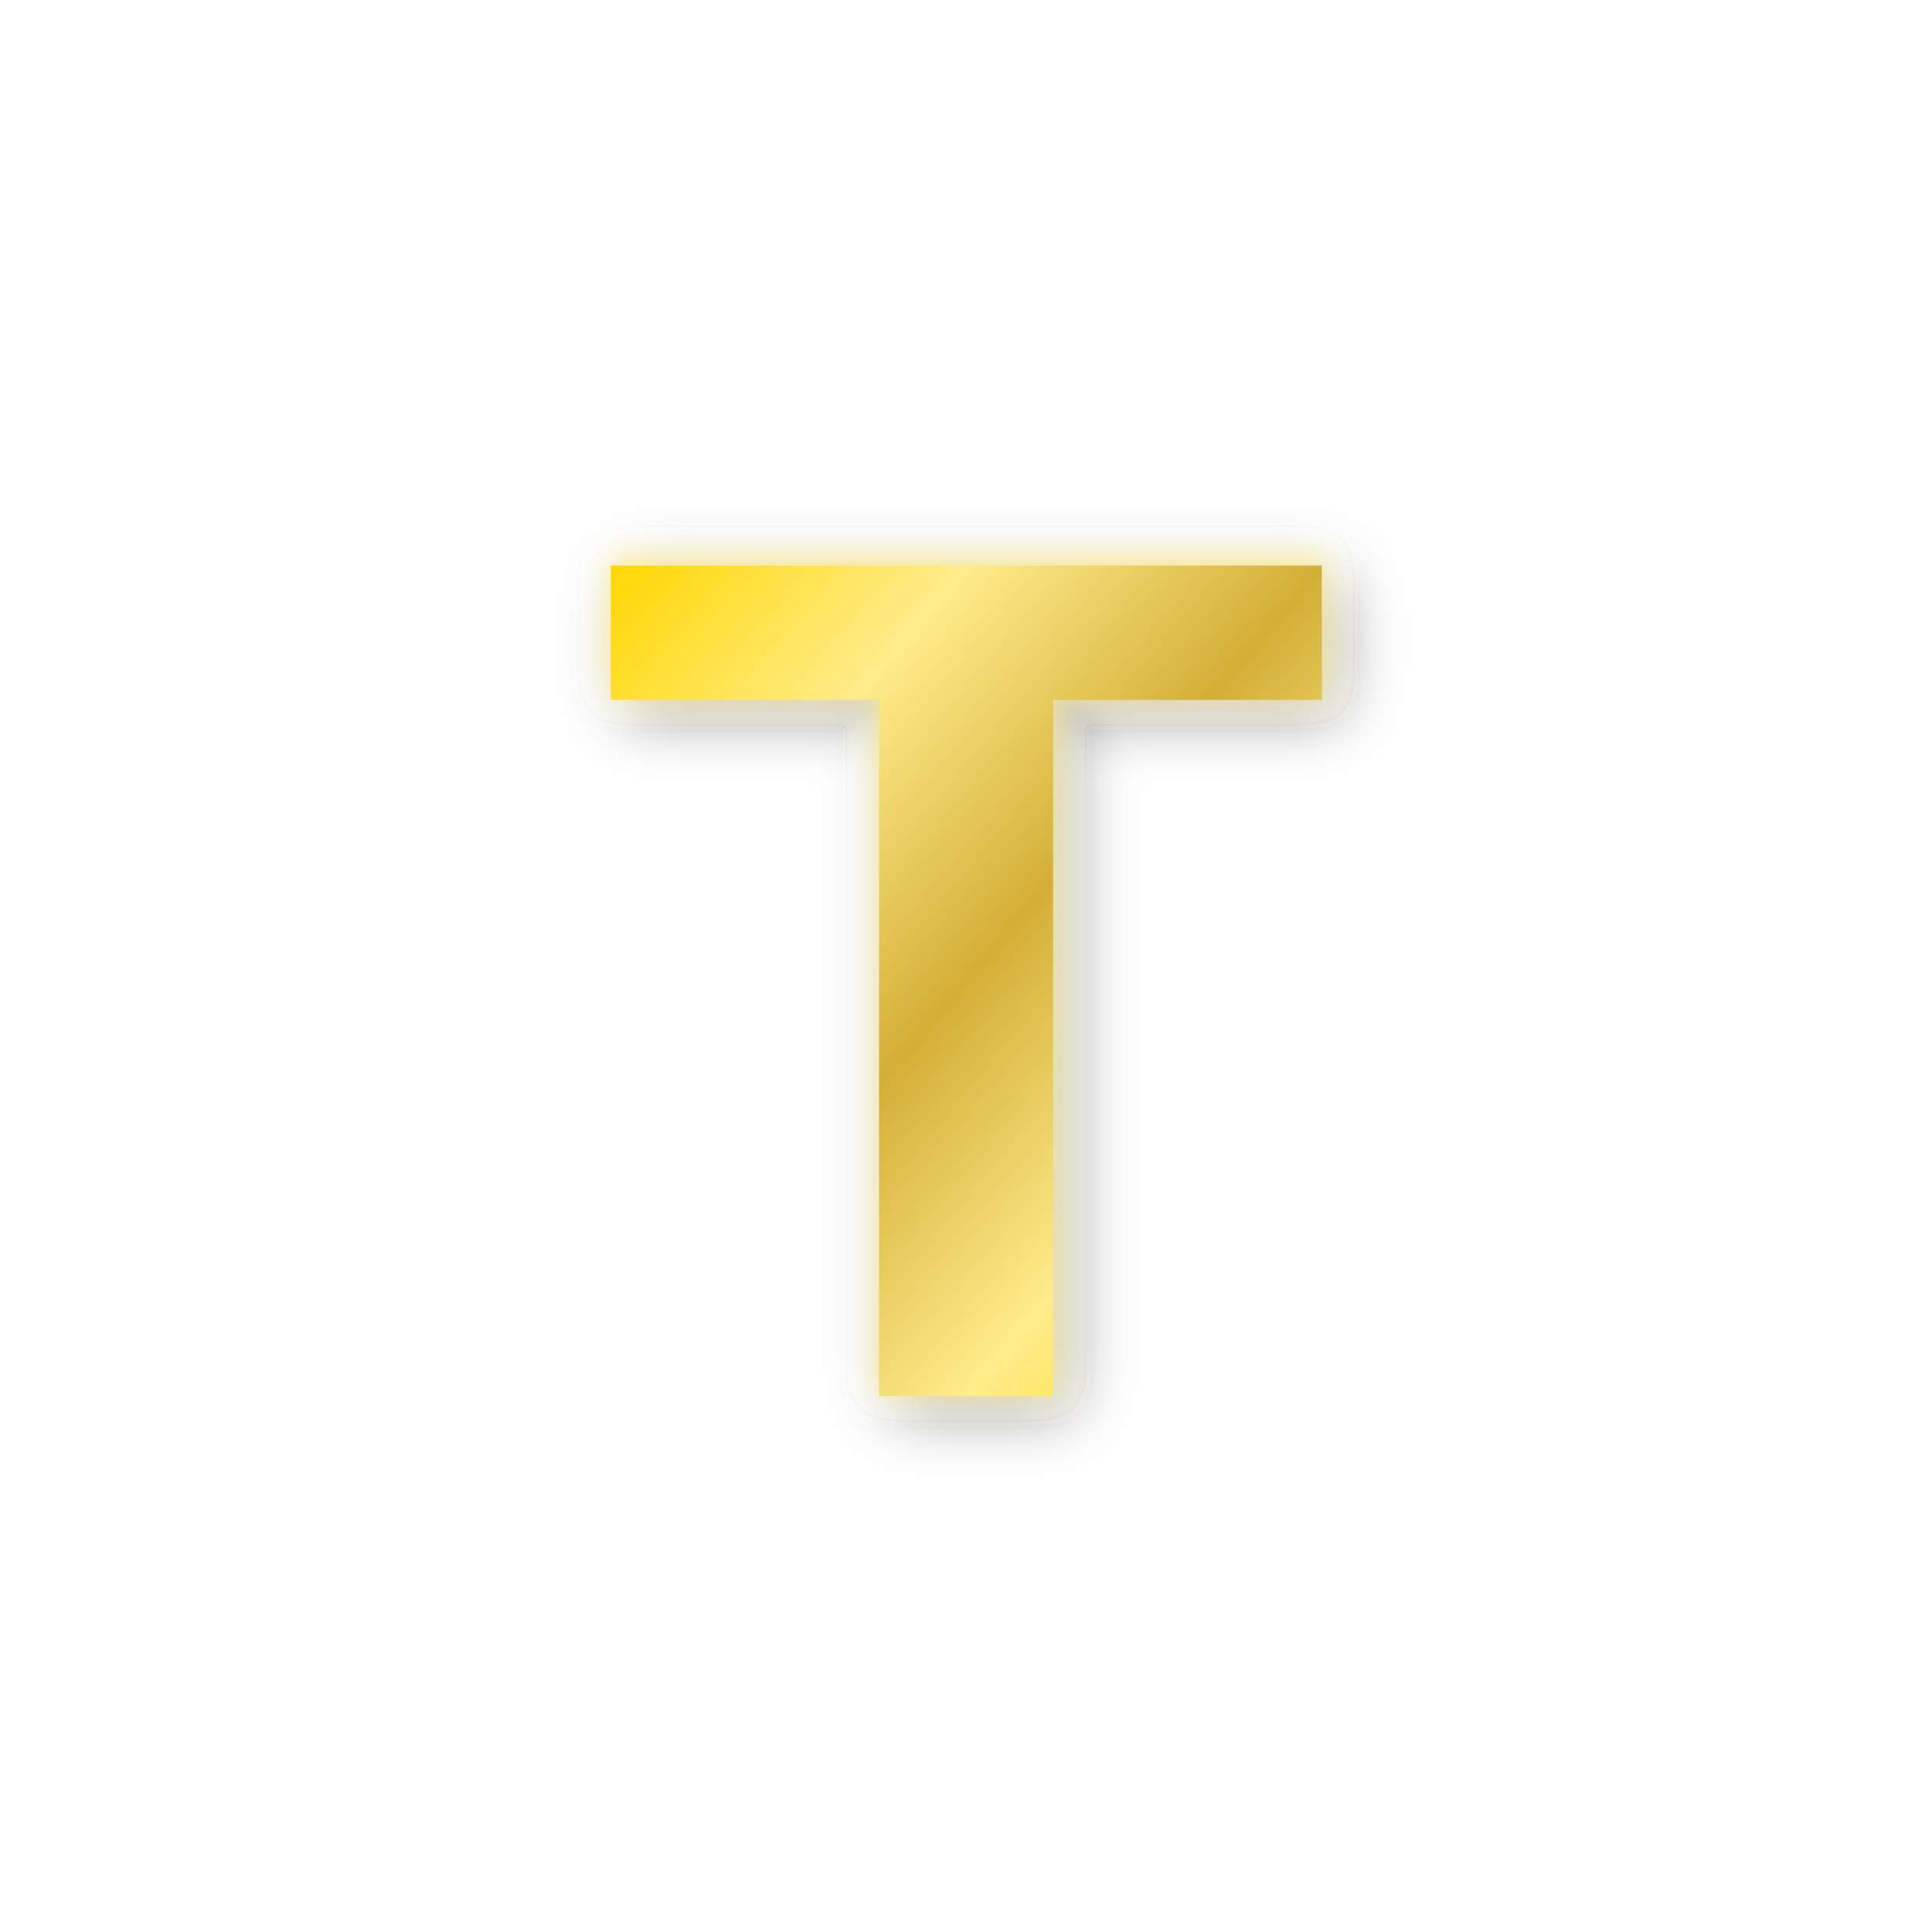
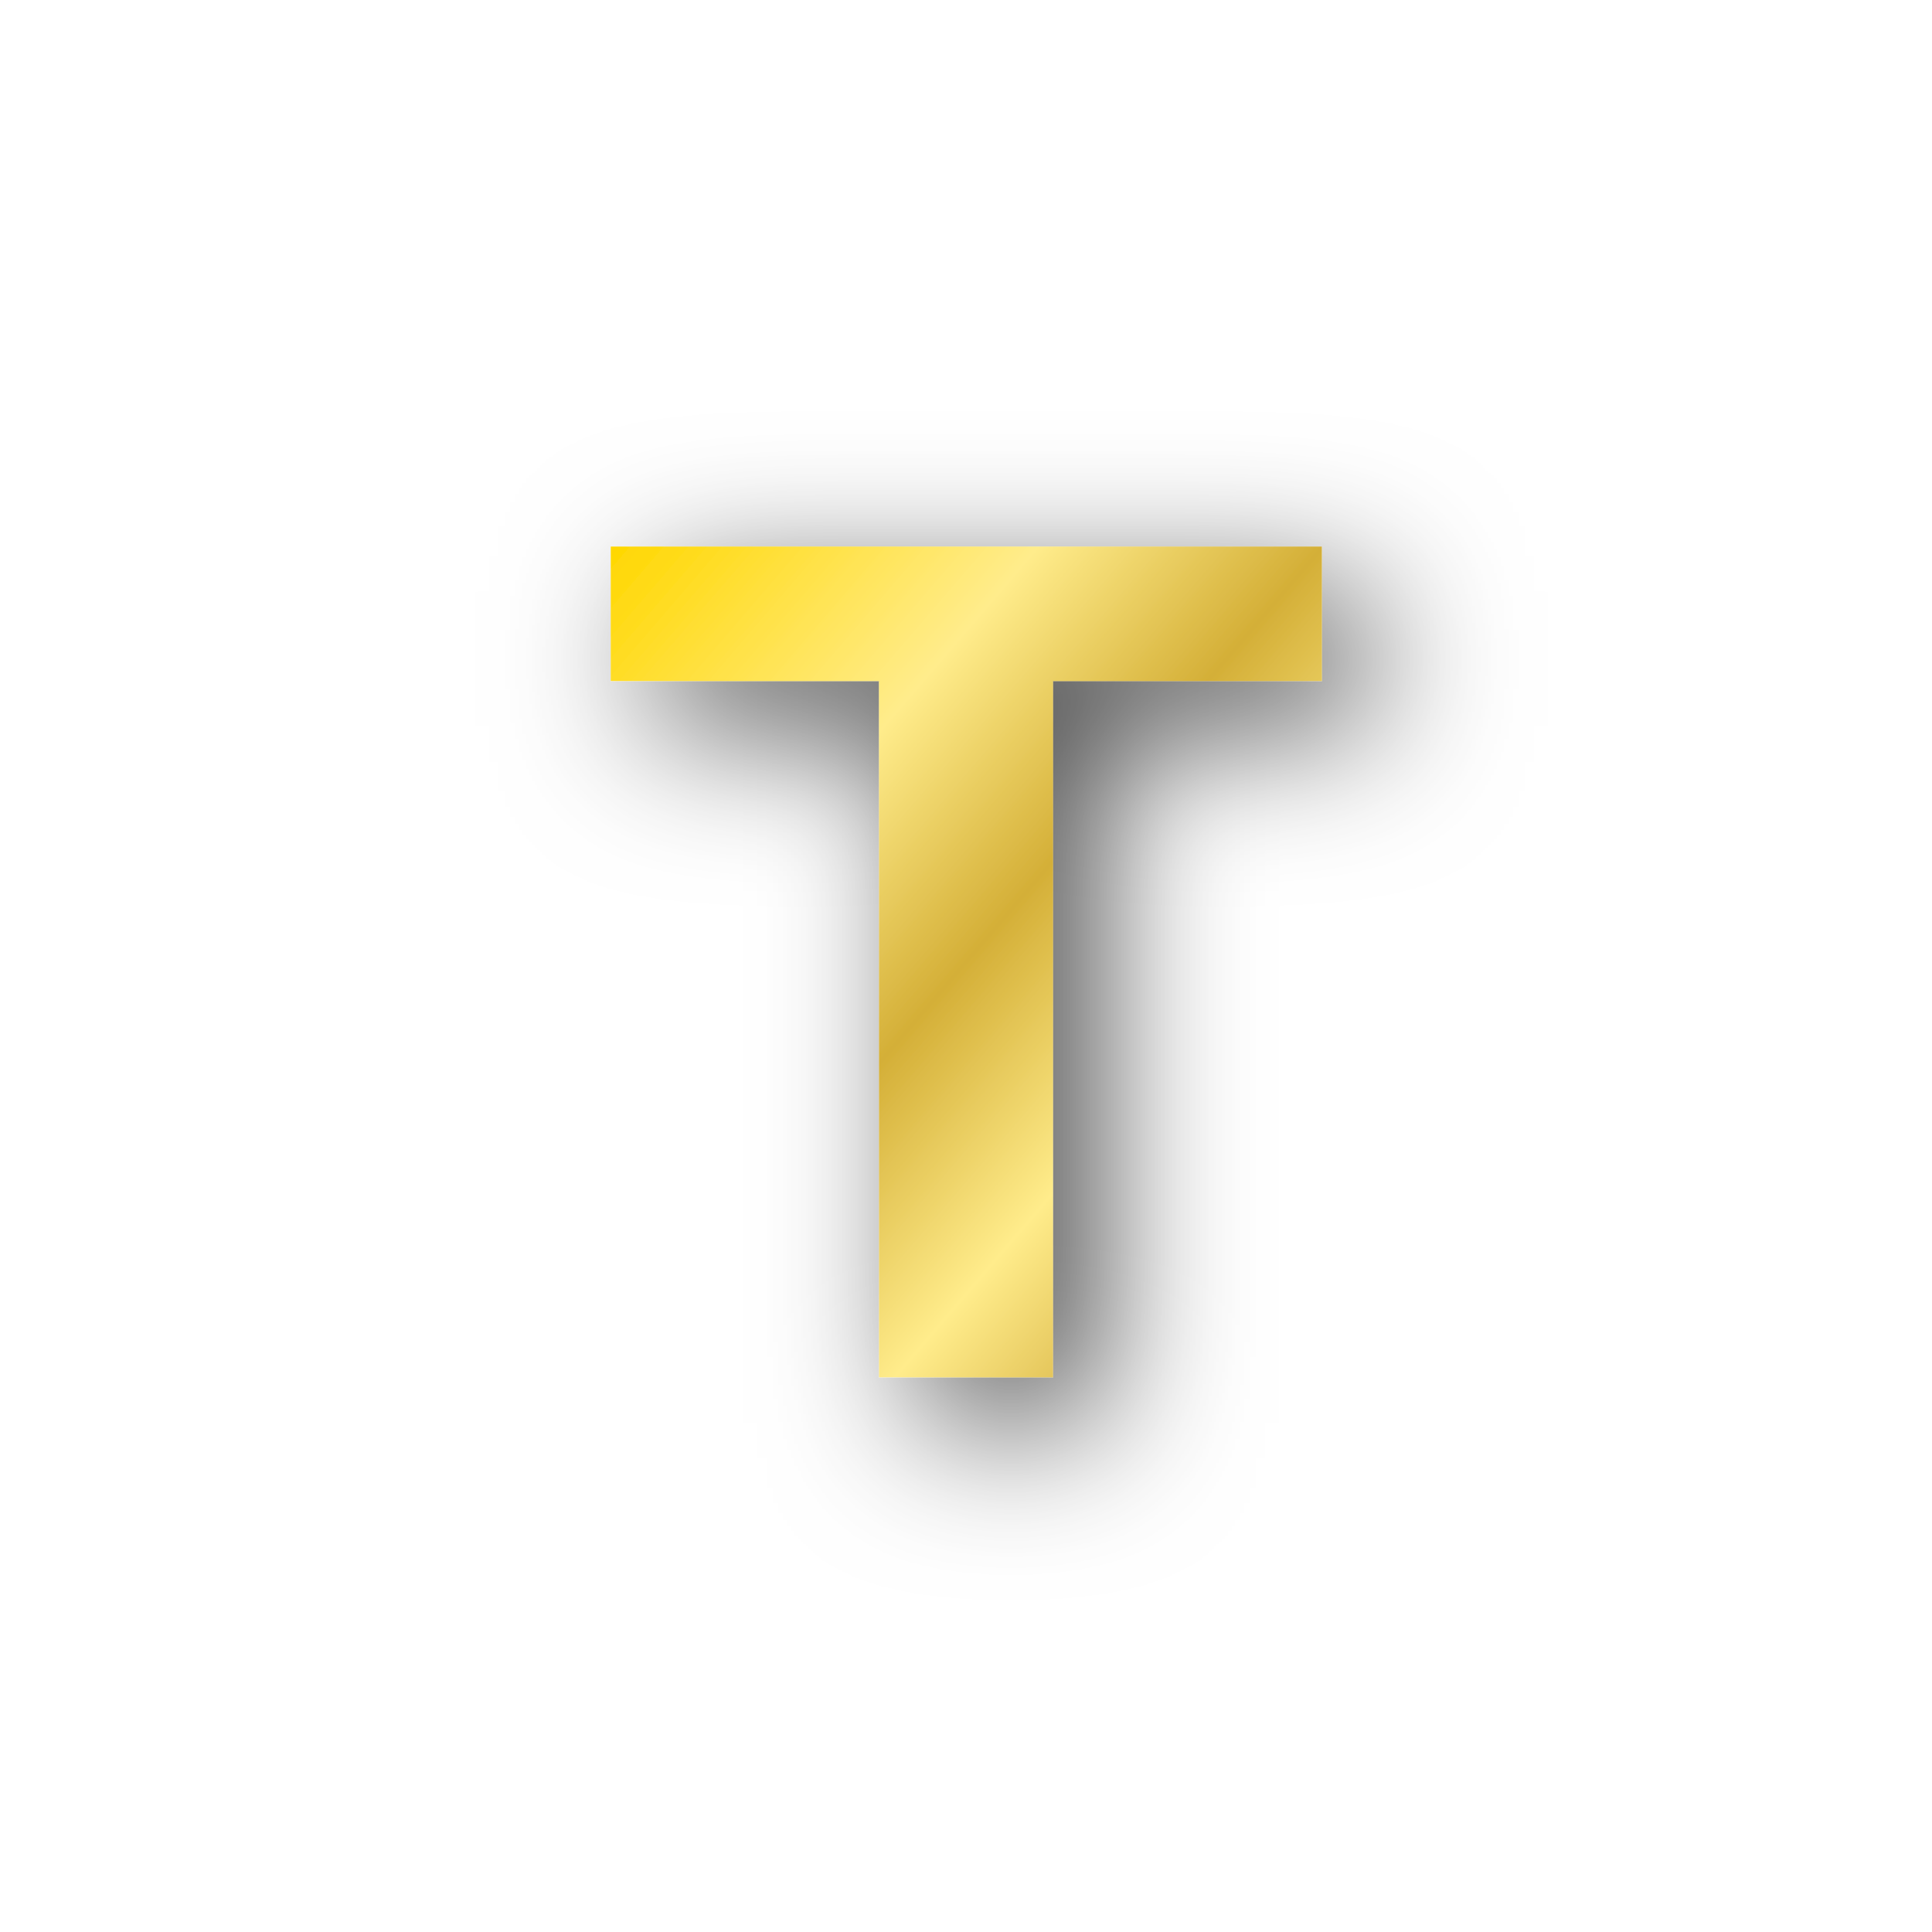
<svg xmlns="http://www.w3.org/2000/svg" width="512" height="512" viewBox="0 0 512 512">
  <defs>
    <linearGradient id="goldGradient" x1="0%" y1="0%" x2="100%" y2="100%">
      <stop offset="0%" style="stop-color:#FFD700;stop-opacity:1" />
-       <stop offset="25%" style="stop-color:#FFEC8B;stop-opacity:1" />
+       <stop offset="30%" style="stop-color:#FFEC8B;stop-opacity:1" />
      <stop offset="50%" style="stop-color:#D4AF37;stop-opacity:1" />
-       <stop offset="75%" style="stop-color:#FFEC8B;stop-opacity:1" />
-       <stop offset="100%" style="stop-color:#FFD700;stop-opacity:1" />
+       <stop offset="70%" style="stop-color:#FFEC8B;stop-opacity:1" />
+       <stop offset="100%" style="stop-color:#B8860B;stop-opacity:1" />
    </linearGradient>
-     <filter id="dropShadow" x="-20%" y="-20%" width="140%" height="140%">
-       <feGaussianBlur in="SourceAlpha" stdDeviation="8" />
-       <feOffset dx="4" dy="4" result="offsetblur" />
+     <filter id="strongShadow" x="-50%" y="-50%" width="200%" height="200%">
+       <feGaussianBlur in="SourceAlpha" stdDeviation="20" />
+       <feOffset dx="12" dy="12" result="offsetblur" />
      <feComponentTransfer>
-         <feFuncA type="linear" slope="0.4" />
+         <feFuncA type="linear" slope="0.7" />
      </feComponentTransfer>
      <feMerge>
        <feMergeNode />
        <feMergeNode in="SourceGraphic" />
      </feMerge>
    </filter>
-     <filter id="innerGlow" x="-50%" y="-50%" width="200%" height="200%">
-       <feGaussianBlur in="SourceAlpha" stdDeviation="4" result="blur" />
-       <feOffset in="blur" dx="0" dy="-2" result="offsetBlur" />
-       <feComposite in="offsetBlur" in2="SourceAlpha" operator="arithmetic" k2="1" k3="-1" result="shadowDiff" />
-       <feFlood flood-color="#FFEC8B" flood-opacity="0.8" />
-       <feComposite in2="shadowDiff" operator="in" />
-       <feComposite in2="SourceGraphic" operator="over" />
+     <filter id="deepShadow" x="-30%" y="-30%" width="160%" height="160%">
+       <feGaussianBlur in="SourceAlpha" stdDeviation="15" />
+       <feOffset dx="8" dy="8" result="offsetblur" />
+       <feComponentTransfer>
+         <feFuncA type="linear" slope="0.5" />
+       </feComponentTransfer>
+       <feMerge>
+         <feMergeNode />
+         <feMergeNode />
+         <feMergeNode in="SourceGraphic" />
+       </feMerge>
    </filter>
  </defs>
  <rect width="512" height="512" fill="transparent" />
-   <g filter="url(#dropShadow)">
-     <text x="256" y="370" font-family="Arial, Helvetica, sans-serif" font-size="320" font-weight="bold" fill="url(#goldGradient)" text-anchor="middle" filter="url(#innerGlow)">T</text>
+   <g filter="url(#strongShadow)">
+     <text x="256" y="365" font-family="Arial, Helvetica, sans-serif" font-size="320" font-weight="bold" fill="url(#goldGradient)" text-anchor="middle">T</text>
  </g>
</svg>
